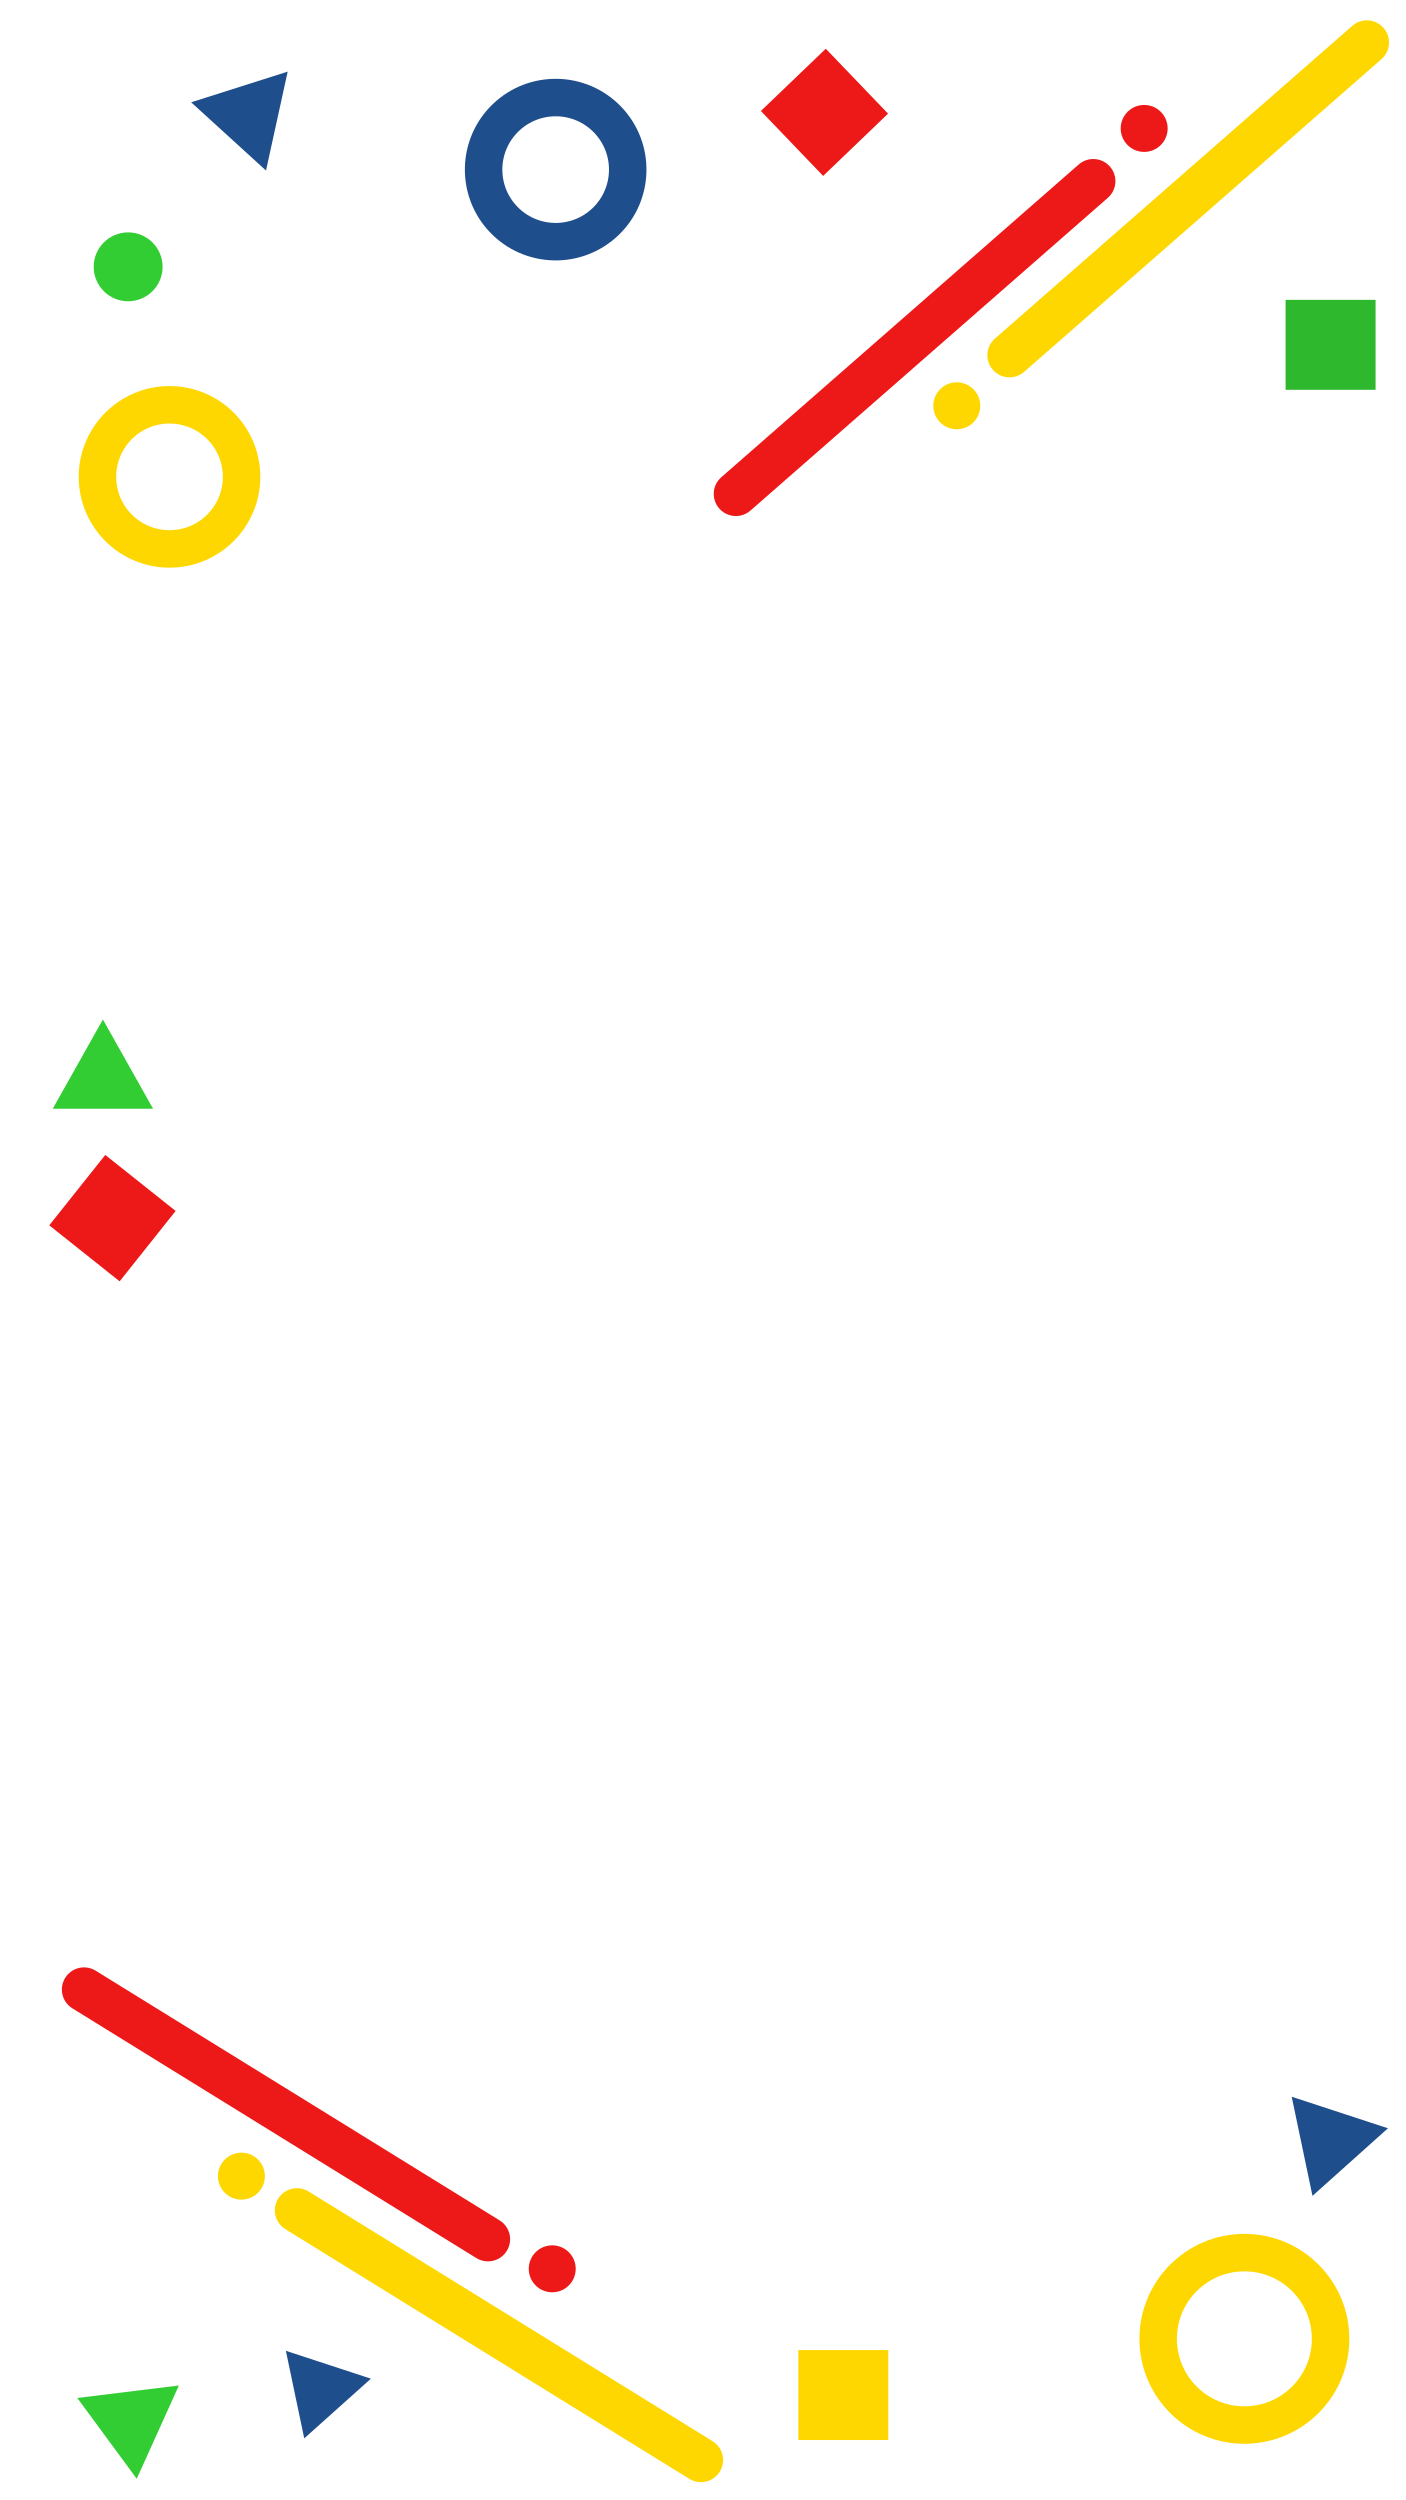
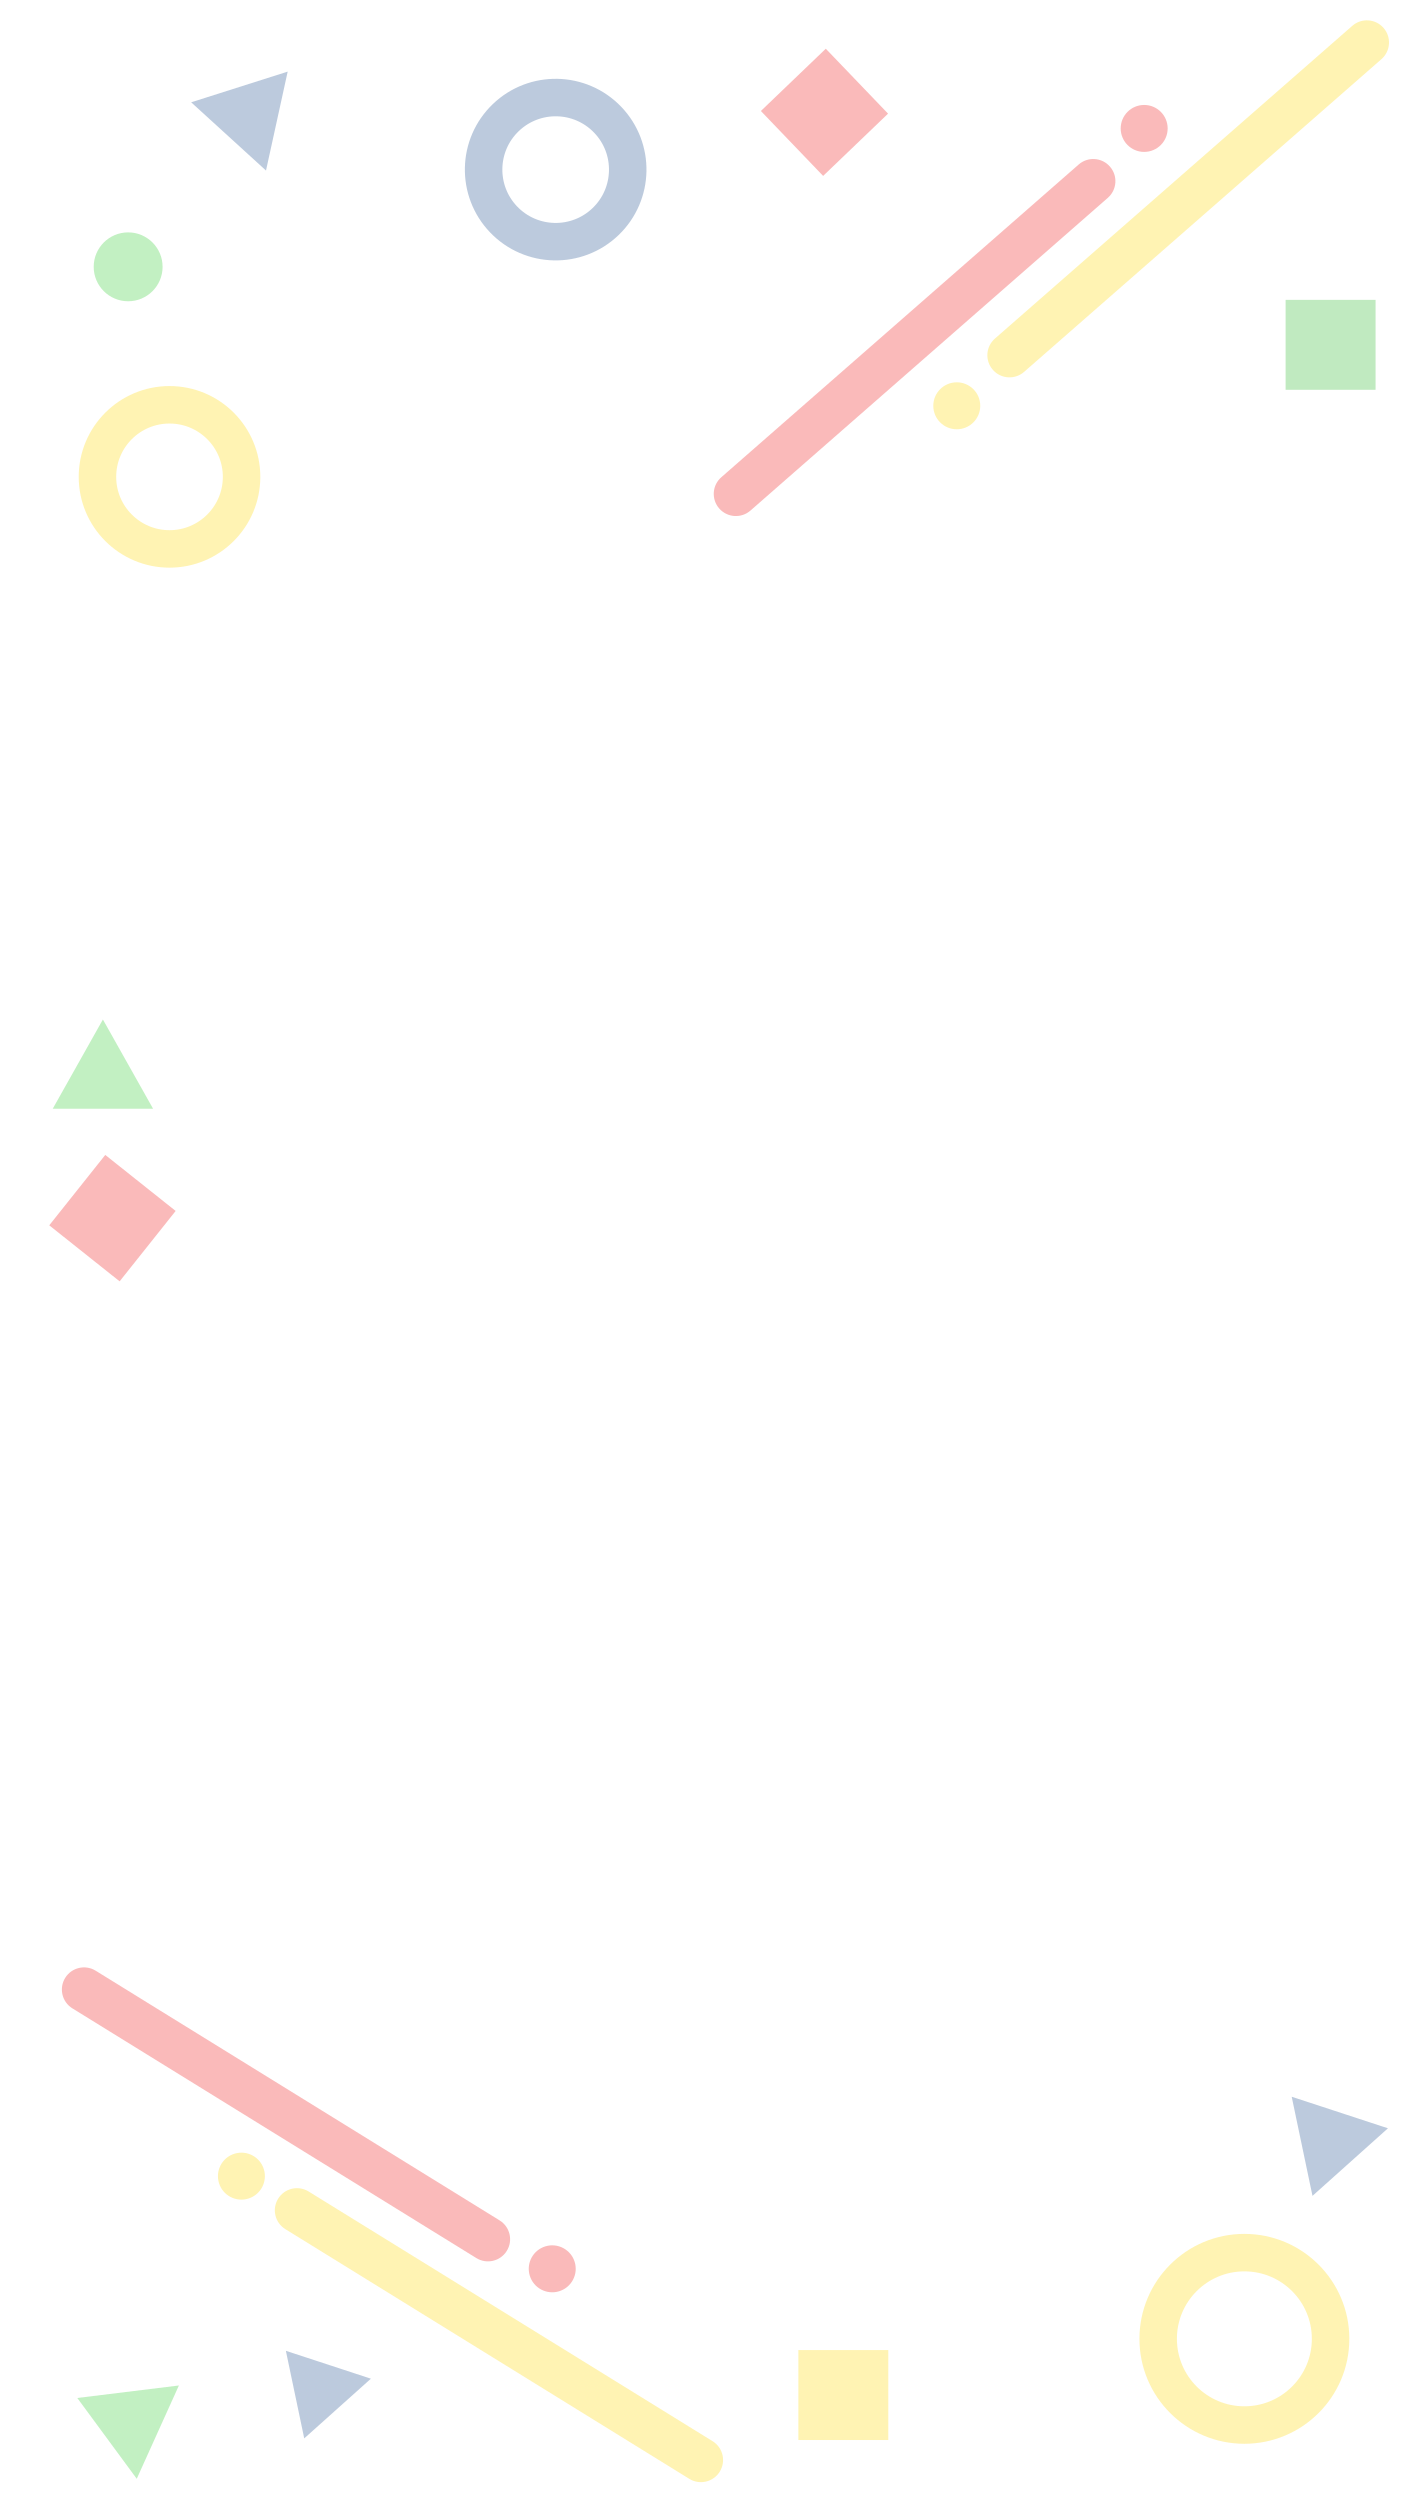
<svg xmlns="http://www.w3.org/2000/svg" width="375" height="667" viewBox="0 0 375 667" fill="none">
  <mask id="mask0_57_523" style="mask-type:alpha" maskUnits="userSpaceOnUse" x="0" y="0" width="375" height="667">
    <rect width="375" height="667" fill="#D9D9D9" />
  </mask>
-   <g mask="url(#mask0_57_523)">
+   <g mask="url(#mask0_57_523)" opacity="0.3">
    <path d="M27.455 272L40.839 295.808H14.07L27.455 272Z" fill="#32CD32" />
    <path d="M47.728 636.447L36.485 661.339L20.619 639.779L47.728 636.447Z" fill="#32CD32" />
    <path d="M344.623 559.409L370.303 567.83L350.17 585.858L344.623 559.409Z" fill="#1F4E8C" />
    <path d="M76.268 627.195L98.954 634.635L81.169 650.561L76.268 627.195Z" fill="#1F4E8C" />
    <path d="M76.754 19.105L70.969 45.503L51 27.294L76.754 19.105Z" fill="#1F4E8C" />
    <circle cx="34.189" cy="71.189" r="9.189" fill="#32CD32" />
    <rect x="20.497" y="522.677" width="138.517" height="11.812" rx="5.906" transform="rotate(31.722 20.4966 522.677)" fill="#ED1818" />
    <circle cx="147.336" cy="605.32" r="6.265" transform="rotate(72.9115 147.336 605.32)" fill="#ED1818" />
    <rect x="77.314" y="581.582" width="138.517" height="11.812" rx="5.906" transform="rotate(31.722 77.314 581.582)" fill="#FFD700" />
    <circle cx="64.409" cy="580.596" r="6.265" transform="rotate(72.9115 64.4094 580.596)" fill="#FFD700" />
    <rect x="261" y="94.221" width="138.517" height="11.812" rx="5.906" transform="rotate(-41.1896 261 94.2205)" fill="#FFD700" />
    <rect x="188" y="131.22" width="138.517" height="11.812" rx="5.906" transform="rotate(-41.1896 188 131.22)" fill="#ED1818" />
    <circle cx="255.265" cy="108.266" r="6.265" fill="#FFD700" />
    <circle cx="305.265" cy="34.266" r="6.265" fill="#ED1818" />
    <circle cx="148.253" cy="45.253" r="19.226" transform="rotate(136.194 148.253 45.2534)" stroke="#1F4E8C" stroke-width="10" />
    <circle cx="332" cy="624" r="23" stroke="#FFD700" stroke-width="10" />
    <circle cx="45.226" cy="127.226" r="19.226" stroke="#FFD700" stroke-width="10" />
    <rect x="28.084" y="308.138" width="24" height="24" transform="rotate(38.5149 28.0835 308.138)" fill="#ED1818" />
    <rect x="343" y="80" width="24" height="24" fill="#2DB82D" />
    <path d="M213 627H237V651H213V627Z" fill="#FFD700" />
    <rect x="236.934" y="30.321" width="24" height="24" transform="rotate(136.194 236.934 30.3206)" fill="#ED1818" />
  </g>
</svg>
